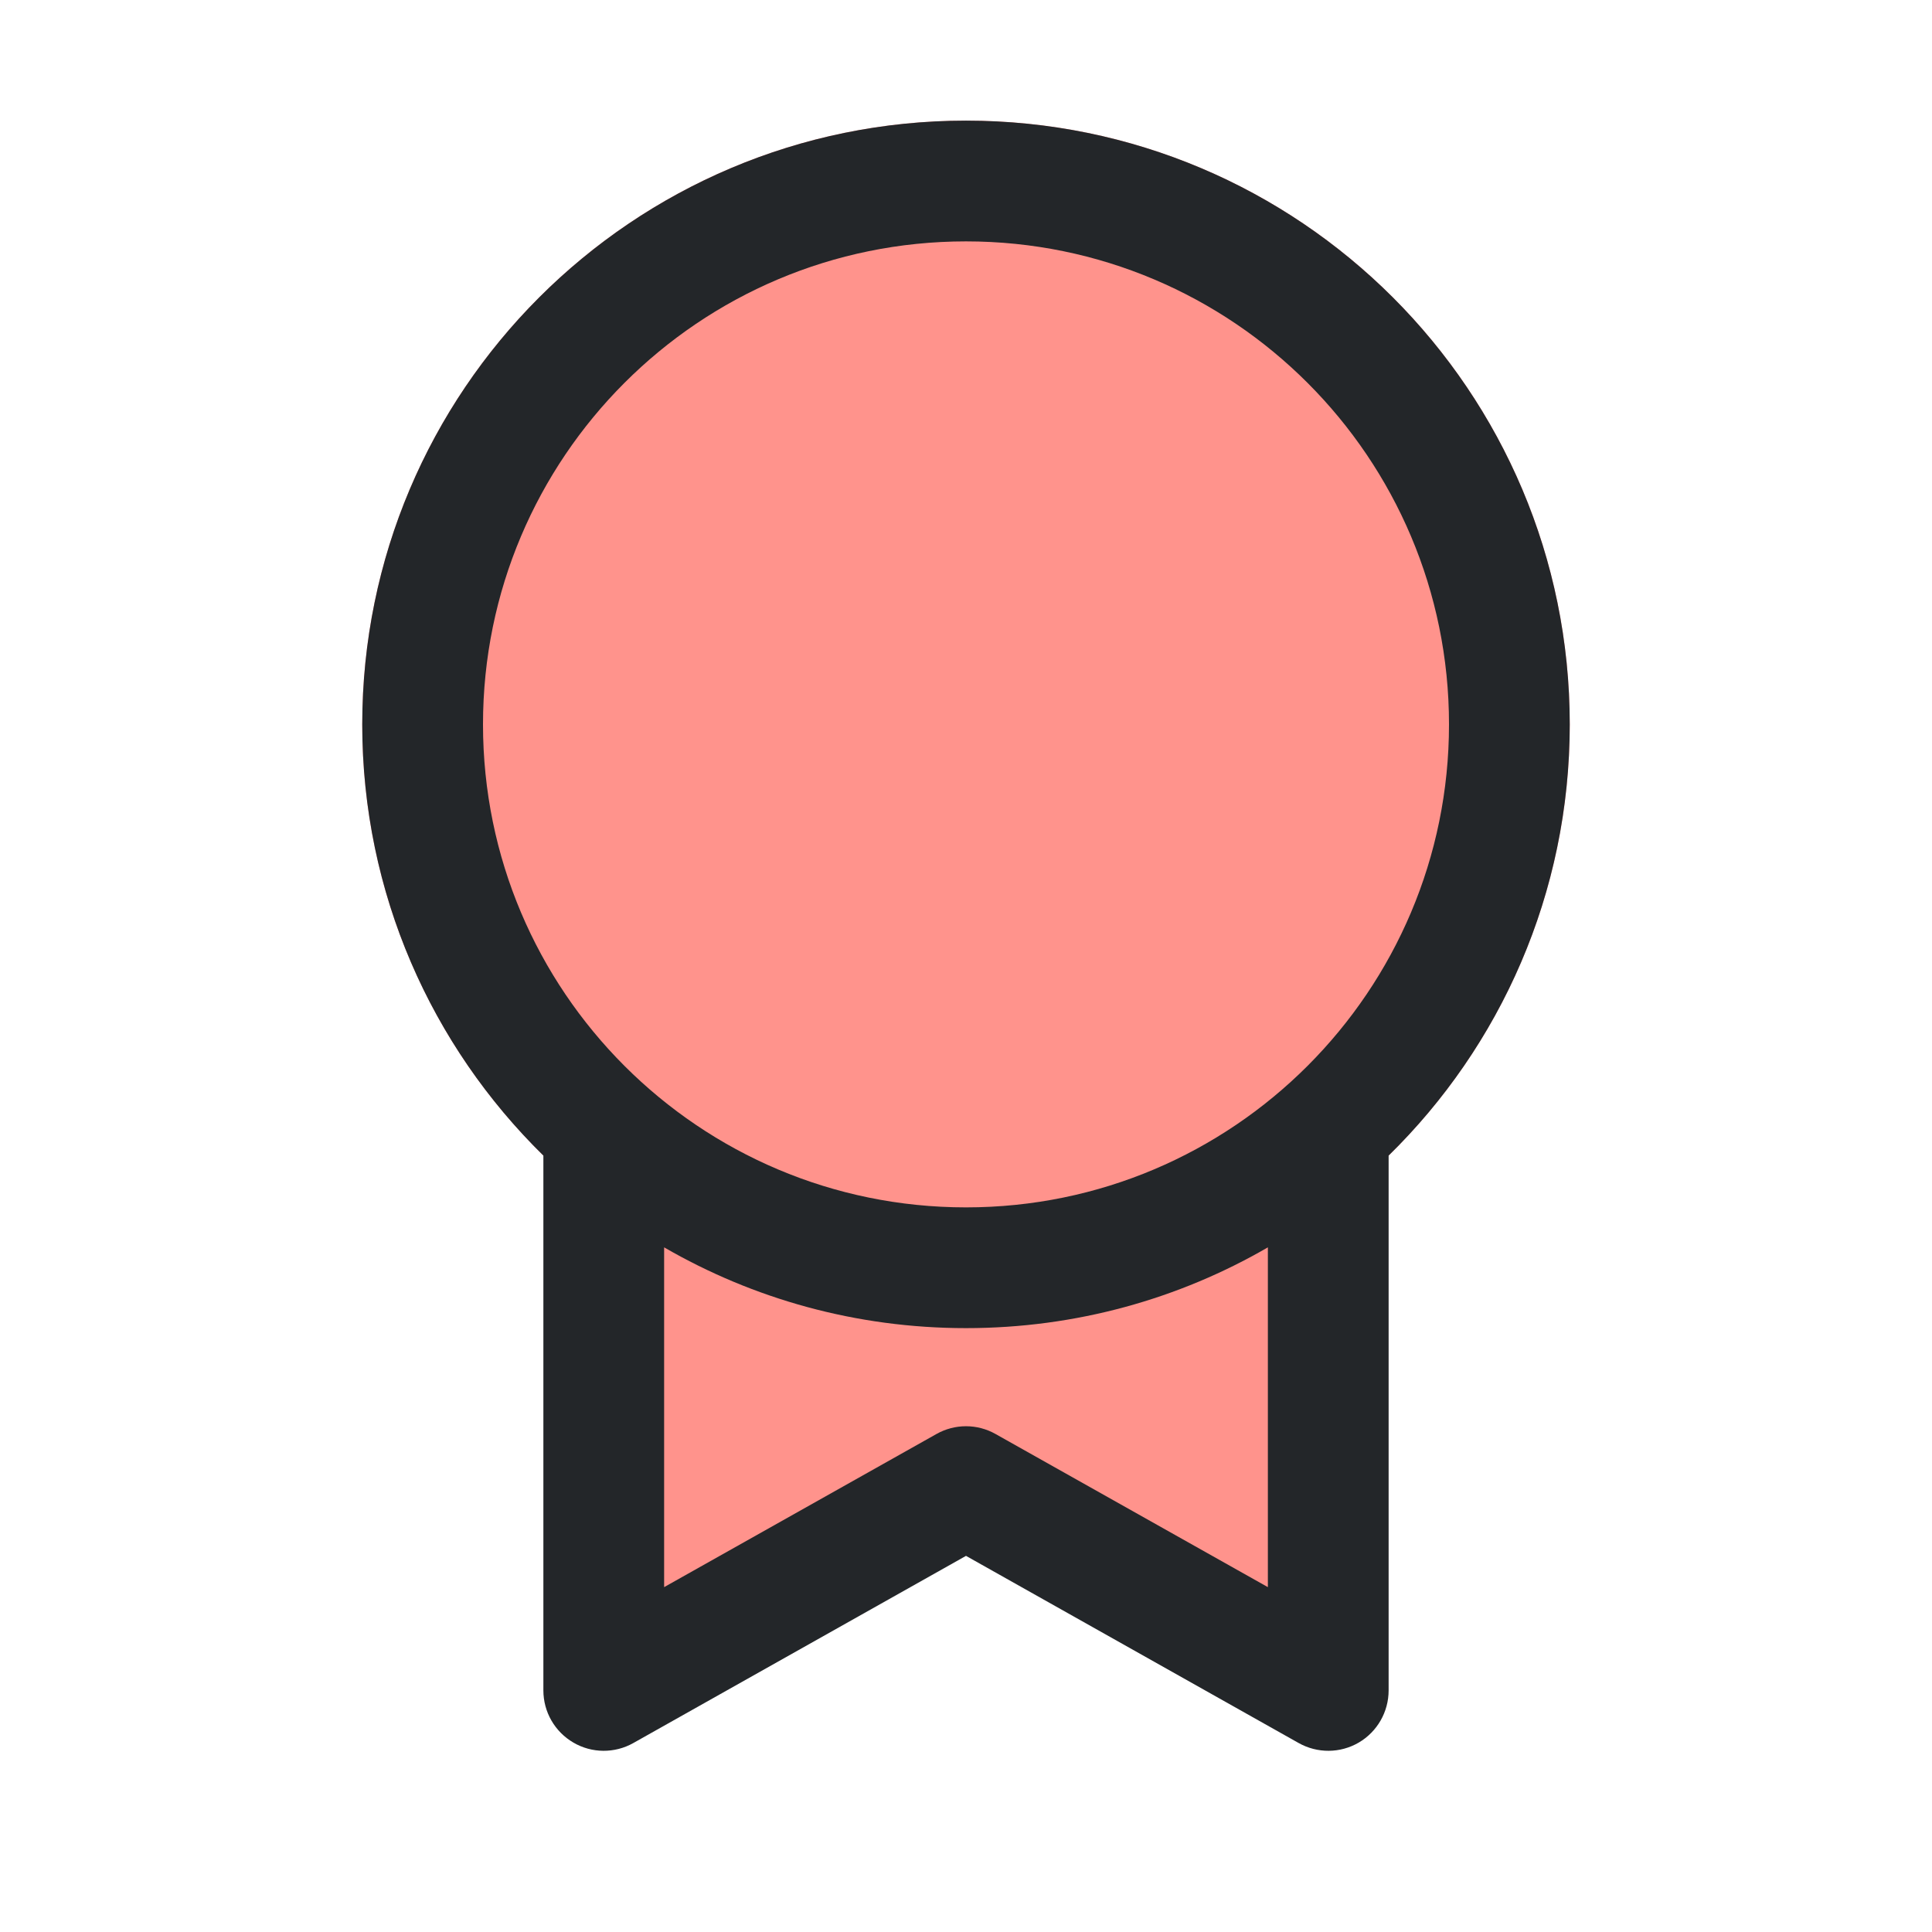
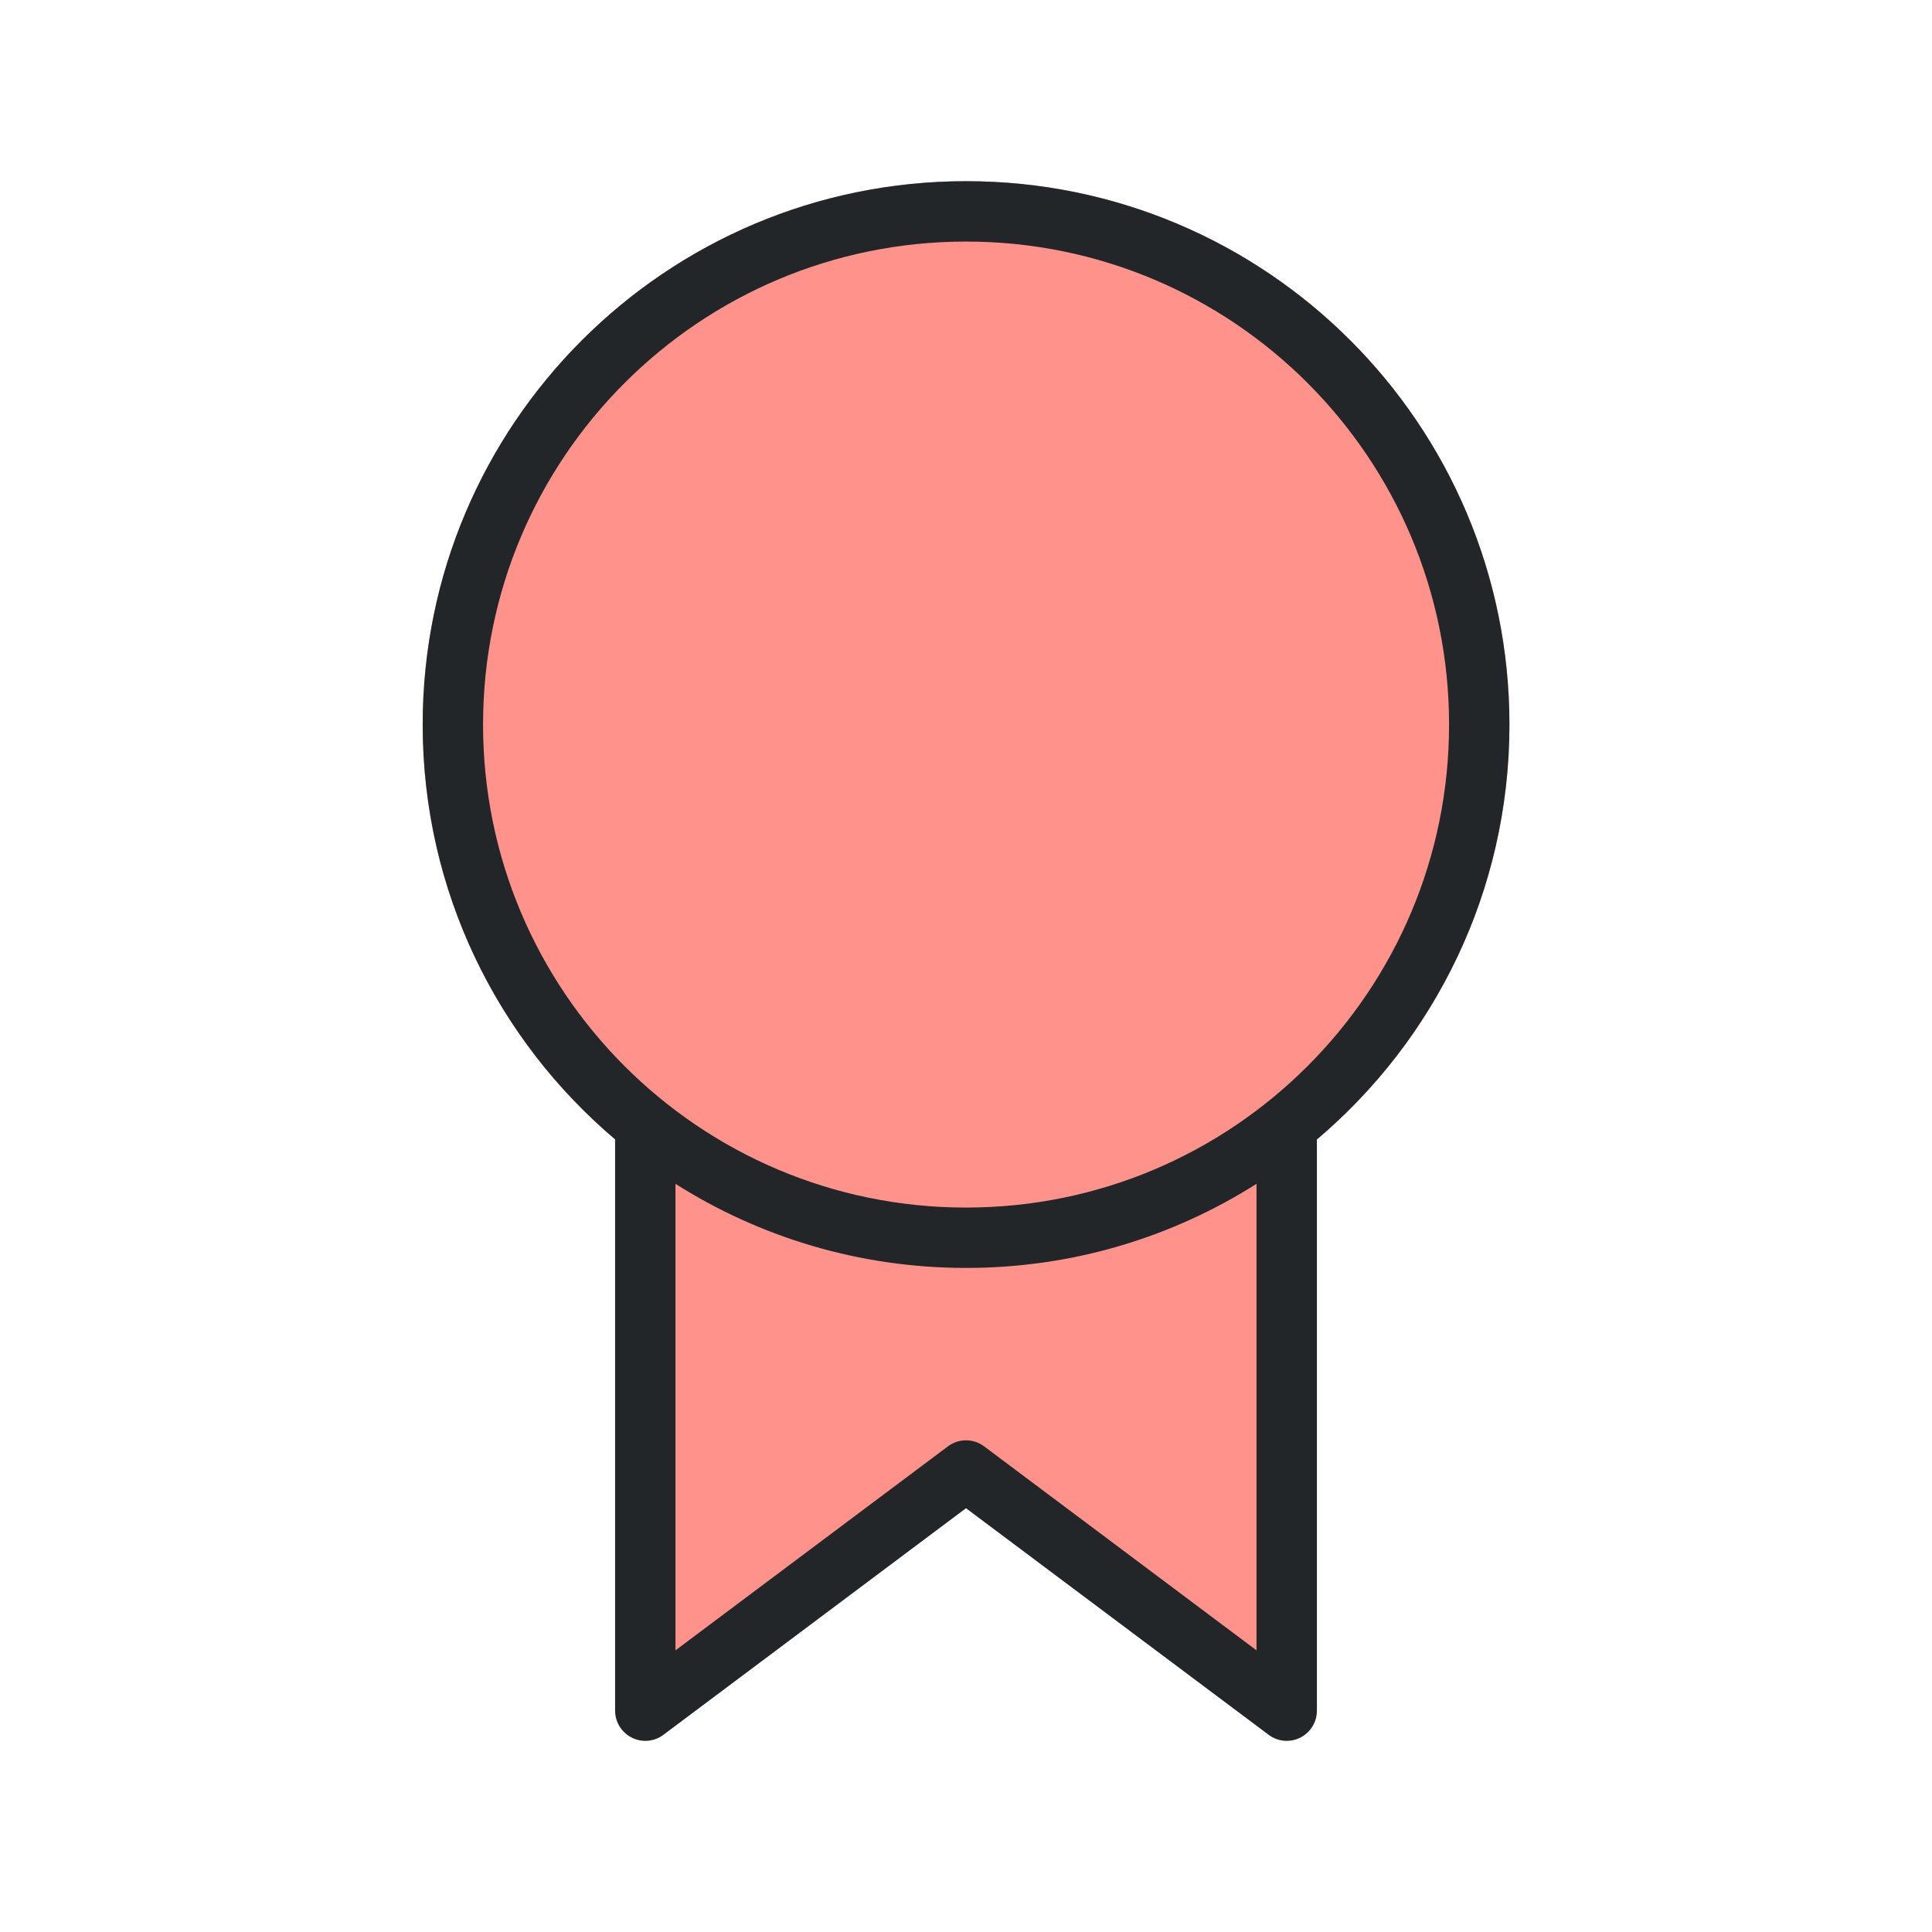
- <svg xmlns="http://www.w3.org/2000/svg" width="16" height="16" viewBox="0 0 16 16" fill="none">
-   <path d="M11 9.999C12.215 9.087 13 7.634 13 5.999C13 3.237 10.762 0.999 8 0.999C5.239 0.999 3 3.237 3 5.999C3 7.634 3.786 9.087 5 9.999V13.999L8 12.311L11 13.999V9.999Z" fill="#FF938C" />
-   <path fill-rule="evenodd" clip-rule="evenodd" d="M11.5 9.57C12.426 8.663 13 7.398 13 5.999C13 3.238 10.762 0.999 8 0.999C5.239 0.999 3 3.238 3 5.999C3 7.398 3.575 8.663 4.5 9.57V13.999C4.5 14.177 4.594 14.341 4.748 14.431C4.901 14.521 5.091 14.522 5.245 14.435L8 12.885L10.755 14.435C10.91 14.522 11.099 14.521 11.253 14.431C11.406 14.341 11.5 14.177 11.5 13.999V9.57ZM12 5.999C12 8.208 10.209 9.999 8 9.999C5.791 9.999 4 8.208 4 5.999C4 3.79 5.791 1.999 8 1.999C10.209 1.999 12 3.79 12 5.999ZM10.5 10.33C9.765 10.756 8.911 10.999 8 10.999C7.089 10.999 6.236 10.756 5.5 10.33V13.144L7.755 11.876C7.907 11.79 8.093 11.79 8.245 11.876L10.5 13.144V10.33Z" fill="#232629" />
+ <svg xmlns="http://www.w3.org/2000/svg" width="32" height="32" viewBox="0 0 32 32" fill="none">
+   <path d="M21.312 19.267C23.549 17.63 25.001 14.985 25.001 12.001C25.001 7.03 20.972 3.001 16.001 3.001C11.03 3.001 7.001 7.03 7.001 12.001C7.001 14.984 8.453 17.629 10.688 19.266V28.334L16 24.356L21.312 28.334V19.267Z" fill="#FF938C" />
+   <path fill-rule="evenodd" clip-rule="evenodd" d="M21.811 18.874C23.762 17.223 25.001 14.757 25.001 12.001C25.001 7.03 20.972 3.001 16.001 3.001C11.03 3.001 7.001 7.03 7.001 12.001C7.001 14.756 8.239 17.222 10.19 18.873C10.189 18.884 10.188 18.896 10.188 18.907V28.334C10.188 28.523 10.295 28.696 10.465 28.781C10.634 28.866 10.837 28.848 10.988 28.734L16 24.981L21.013 28.734C21.164 28.848 21.367 28.866 21.536 28.781C21.706 28.696 21.812 28.523 21.812 28.334V18.907C21.812 18.896 21.812 18.885 21.811 18.874ZM24.001 12.001C24.001 16.419 20.419 20.001 16.001 20.001C11.583 20.001 8.001 16.419 8.001 12.001C8.001 7.583 11.583 4.001 16.001 4.001C20.419 4.001 24.001 7.583 24.001 12.001ZM20.812 19.608C19.421 20.49 17.771 21.001 16.001 21.001C14.231 21.001 12.58 20.49 11.188 19.608V27.335L15.701 23.956C15.879 23.823 16.122 23.823 16.3 23.956L20.812 27.335V19.608Z" fill="#232629" />
</svg>
